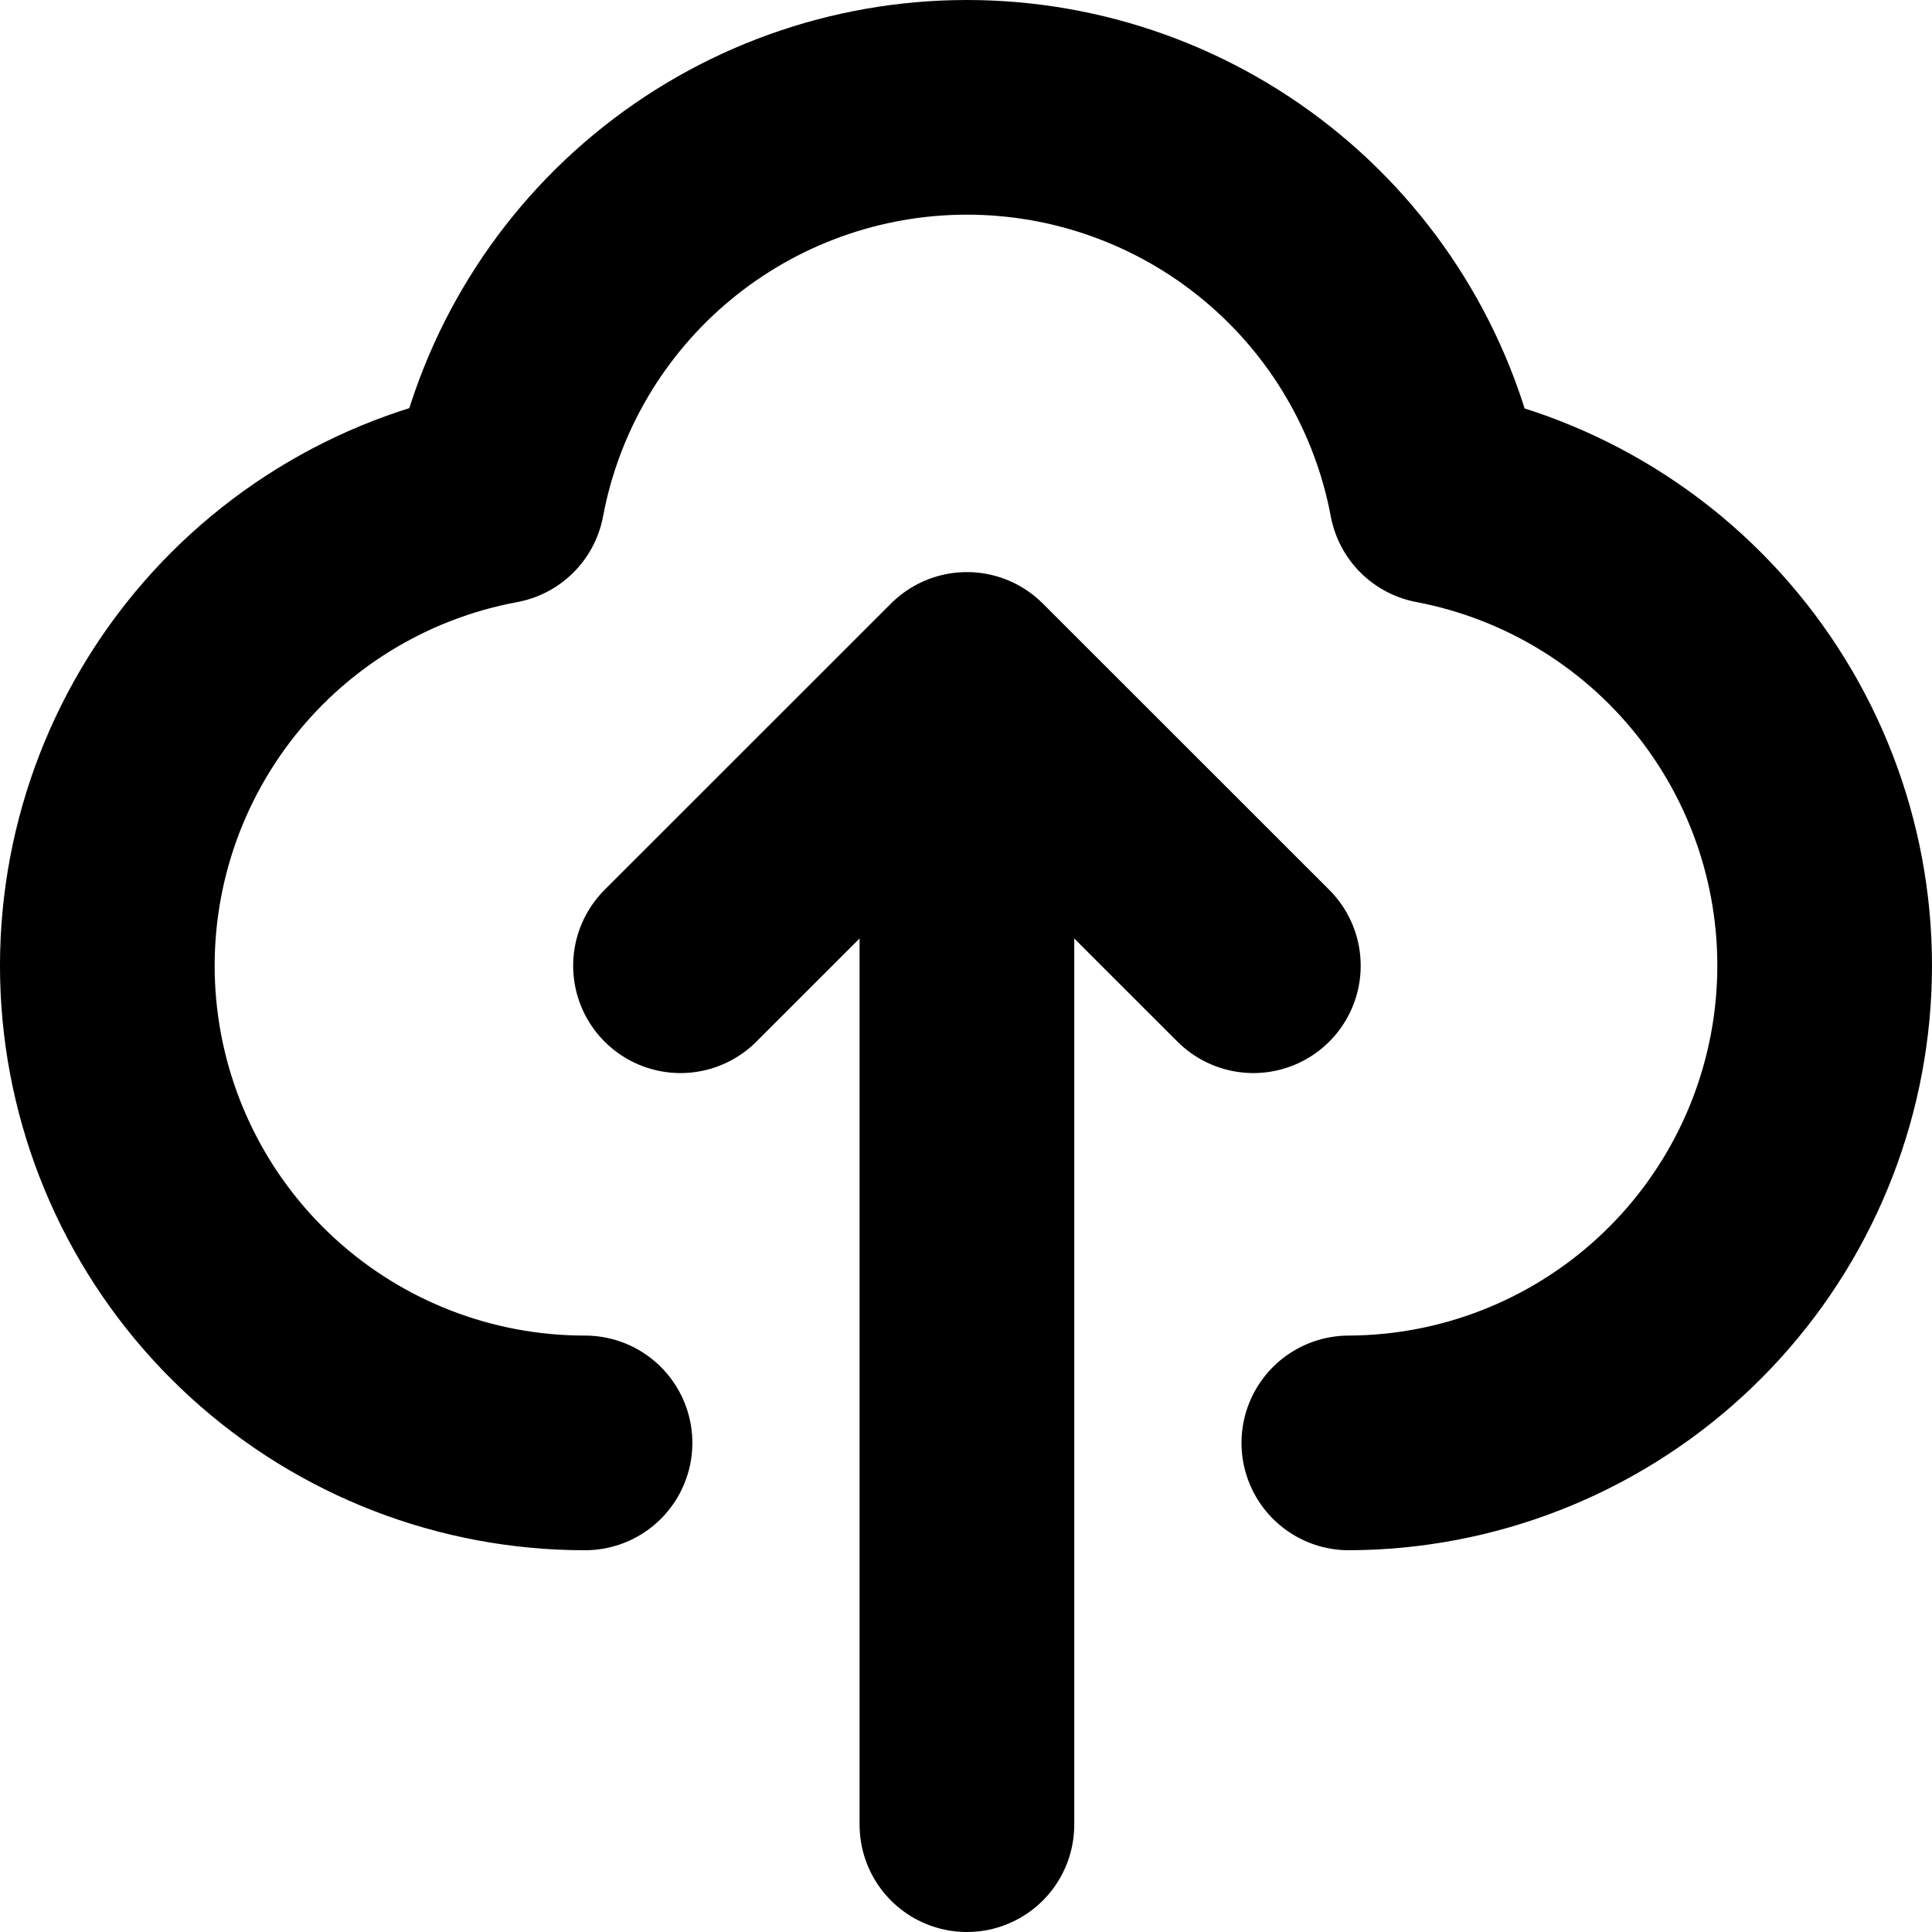
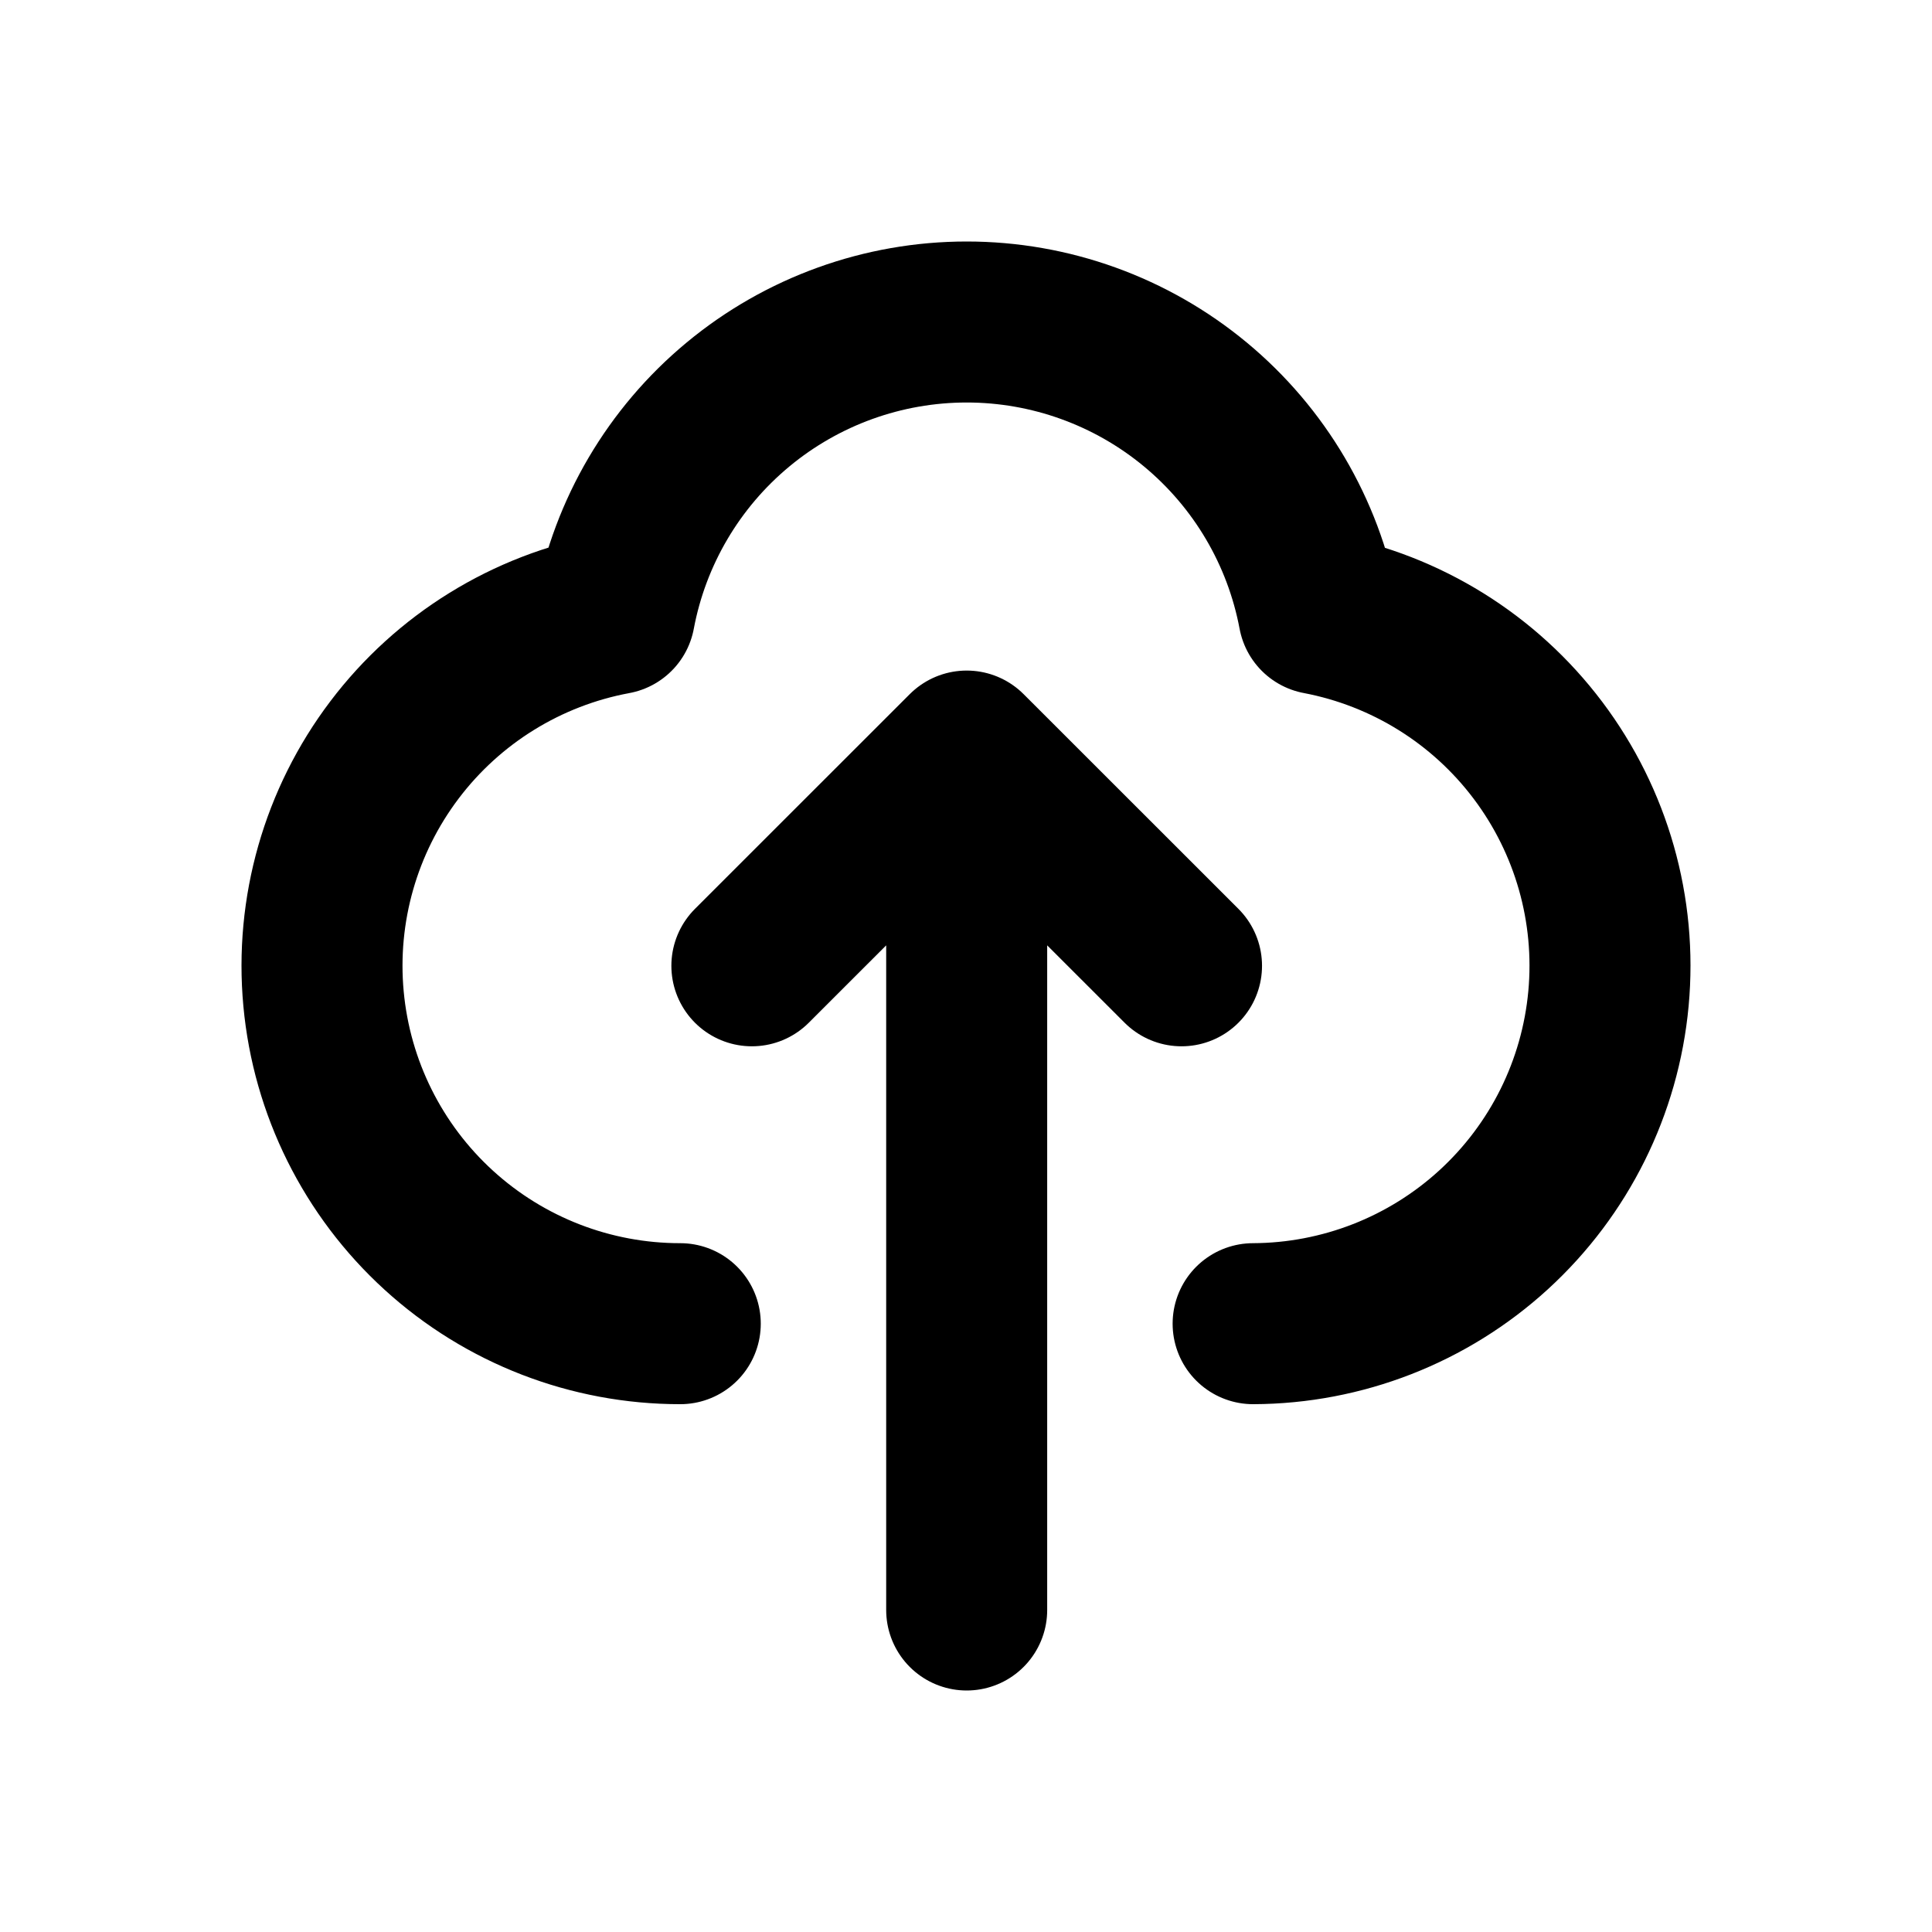
- <svg xmlns="http://www.w3.org/2000/svg" width="72" height="72" viewBox="0 0 72 72" fill="none">
-   <path d="M21.802 53.773C17.365 53.776 13.087 52.122 9.808 49.134C6.528 46.147 4.484 42.042 4.075 37.626C3.667 33.209 4.925 28.8 7.602 25.262C10.278 21.725 14.181 19.315 18.543 18.506C19.309 14.428 21.477 10.747 24.671 8.099C27.865 5.45 31.884 4 36.034 4C40.184 4 44.204 5.45 47.398 8.099C50.592 10.747 52.76 14.428 53.526 18.506C57.874 19.332 61.758 21.747 64.42 25.282C67.082 28.816 68.332 33.214 67.924 37.62C67.517 42.025 65.483 46.12 62.218 49.107C58.953 52.094 54.692 53.758 50.267 53.773M25.36 35.99L36.034 25.32M36.034 25.32L46.709 35.99M36.034 25.32V68" stroke="black" stroke-width="8" stroke-linecap="round" stroke-linejoin="round" />
+ <svg xmlns="http://www.w3.org/2000/svg" width="96" height="96" viewBox="0 0 96 96" fill="none">
+   <path d="M33.802 65.773C29.365 65.776 25.087 64.122 21.808 61.134C18.528 58.147 16.484 54.042 16.076 49.626C15.667 45.209 16.925 40.8 19.602 37.263C22.278 33.725 26.18 31.315 30.543 30.506C31.309 26.428 33.477 22.747 36.671 20.099C39.865 17.45 43.884 16 48.034 16C52.184 16 56.204 17.45 59.398 20.099C62.592 22.747 64.76 26.428 65.526 30.506C69.874 31.332 73.758 33.747 76.42 37.282C79.082 40.816 80.332 45.214 79.924 49.62C79.517 54.025 77.483 58.12 74.218 61.107C70.953 64.094 66.692 65.757 62.267 65.773M37.36 47.99L48.034 37.32M48.034 37.32L58.709 47.99M48.034 37.32V80" stroke="black" stroke-width="8" stroke-linecap="round" stroke-linejoin="round" />
</svg>
